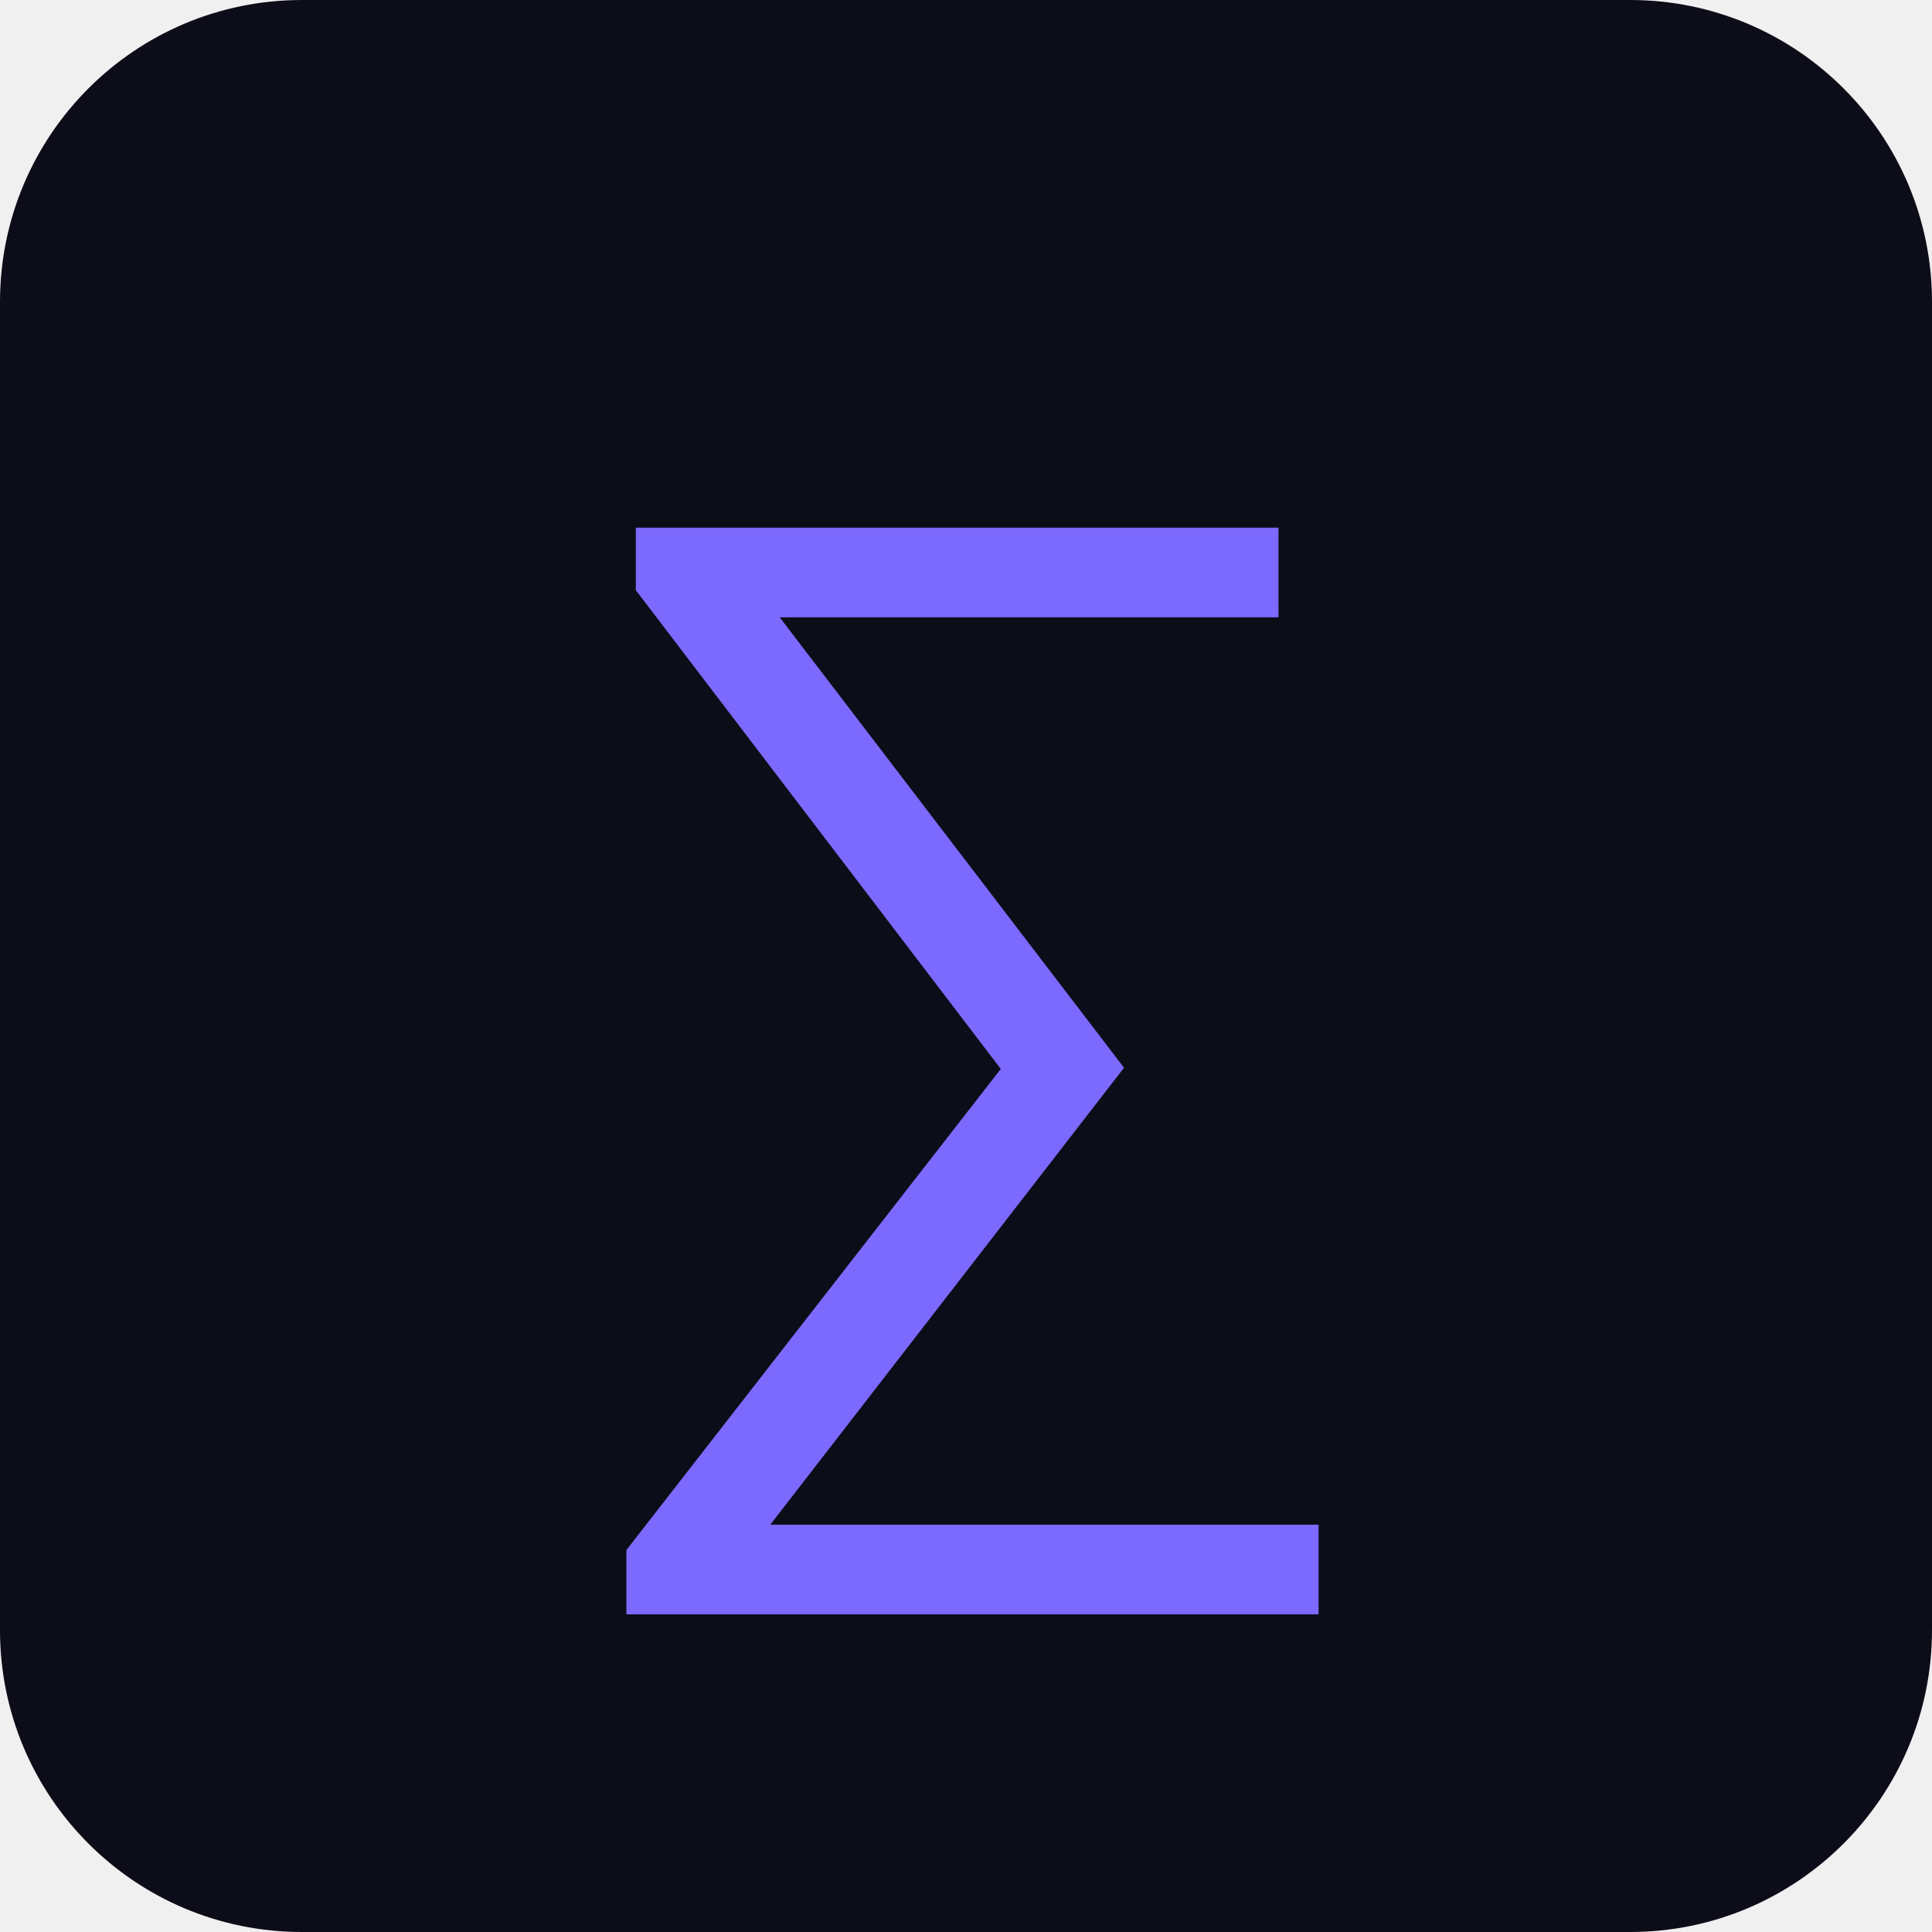
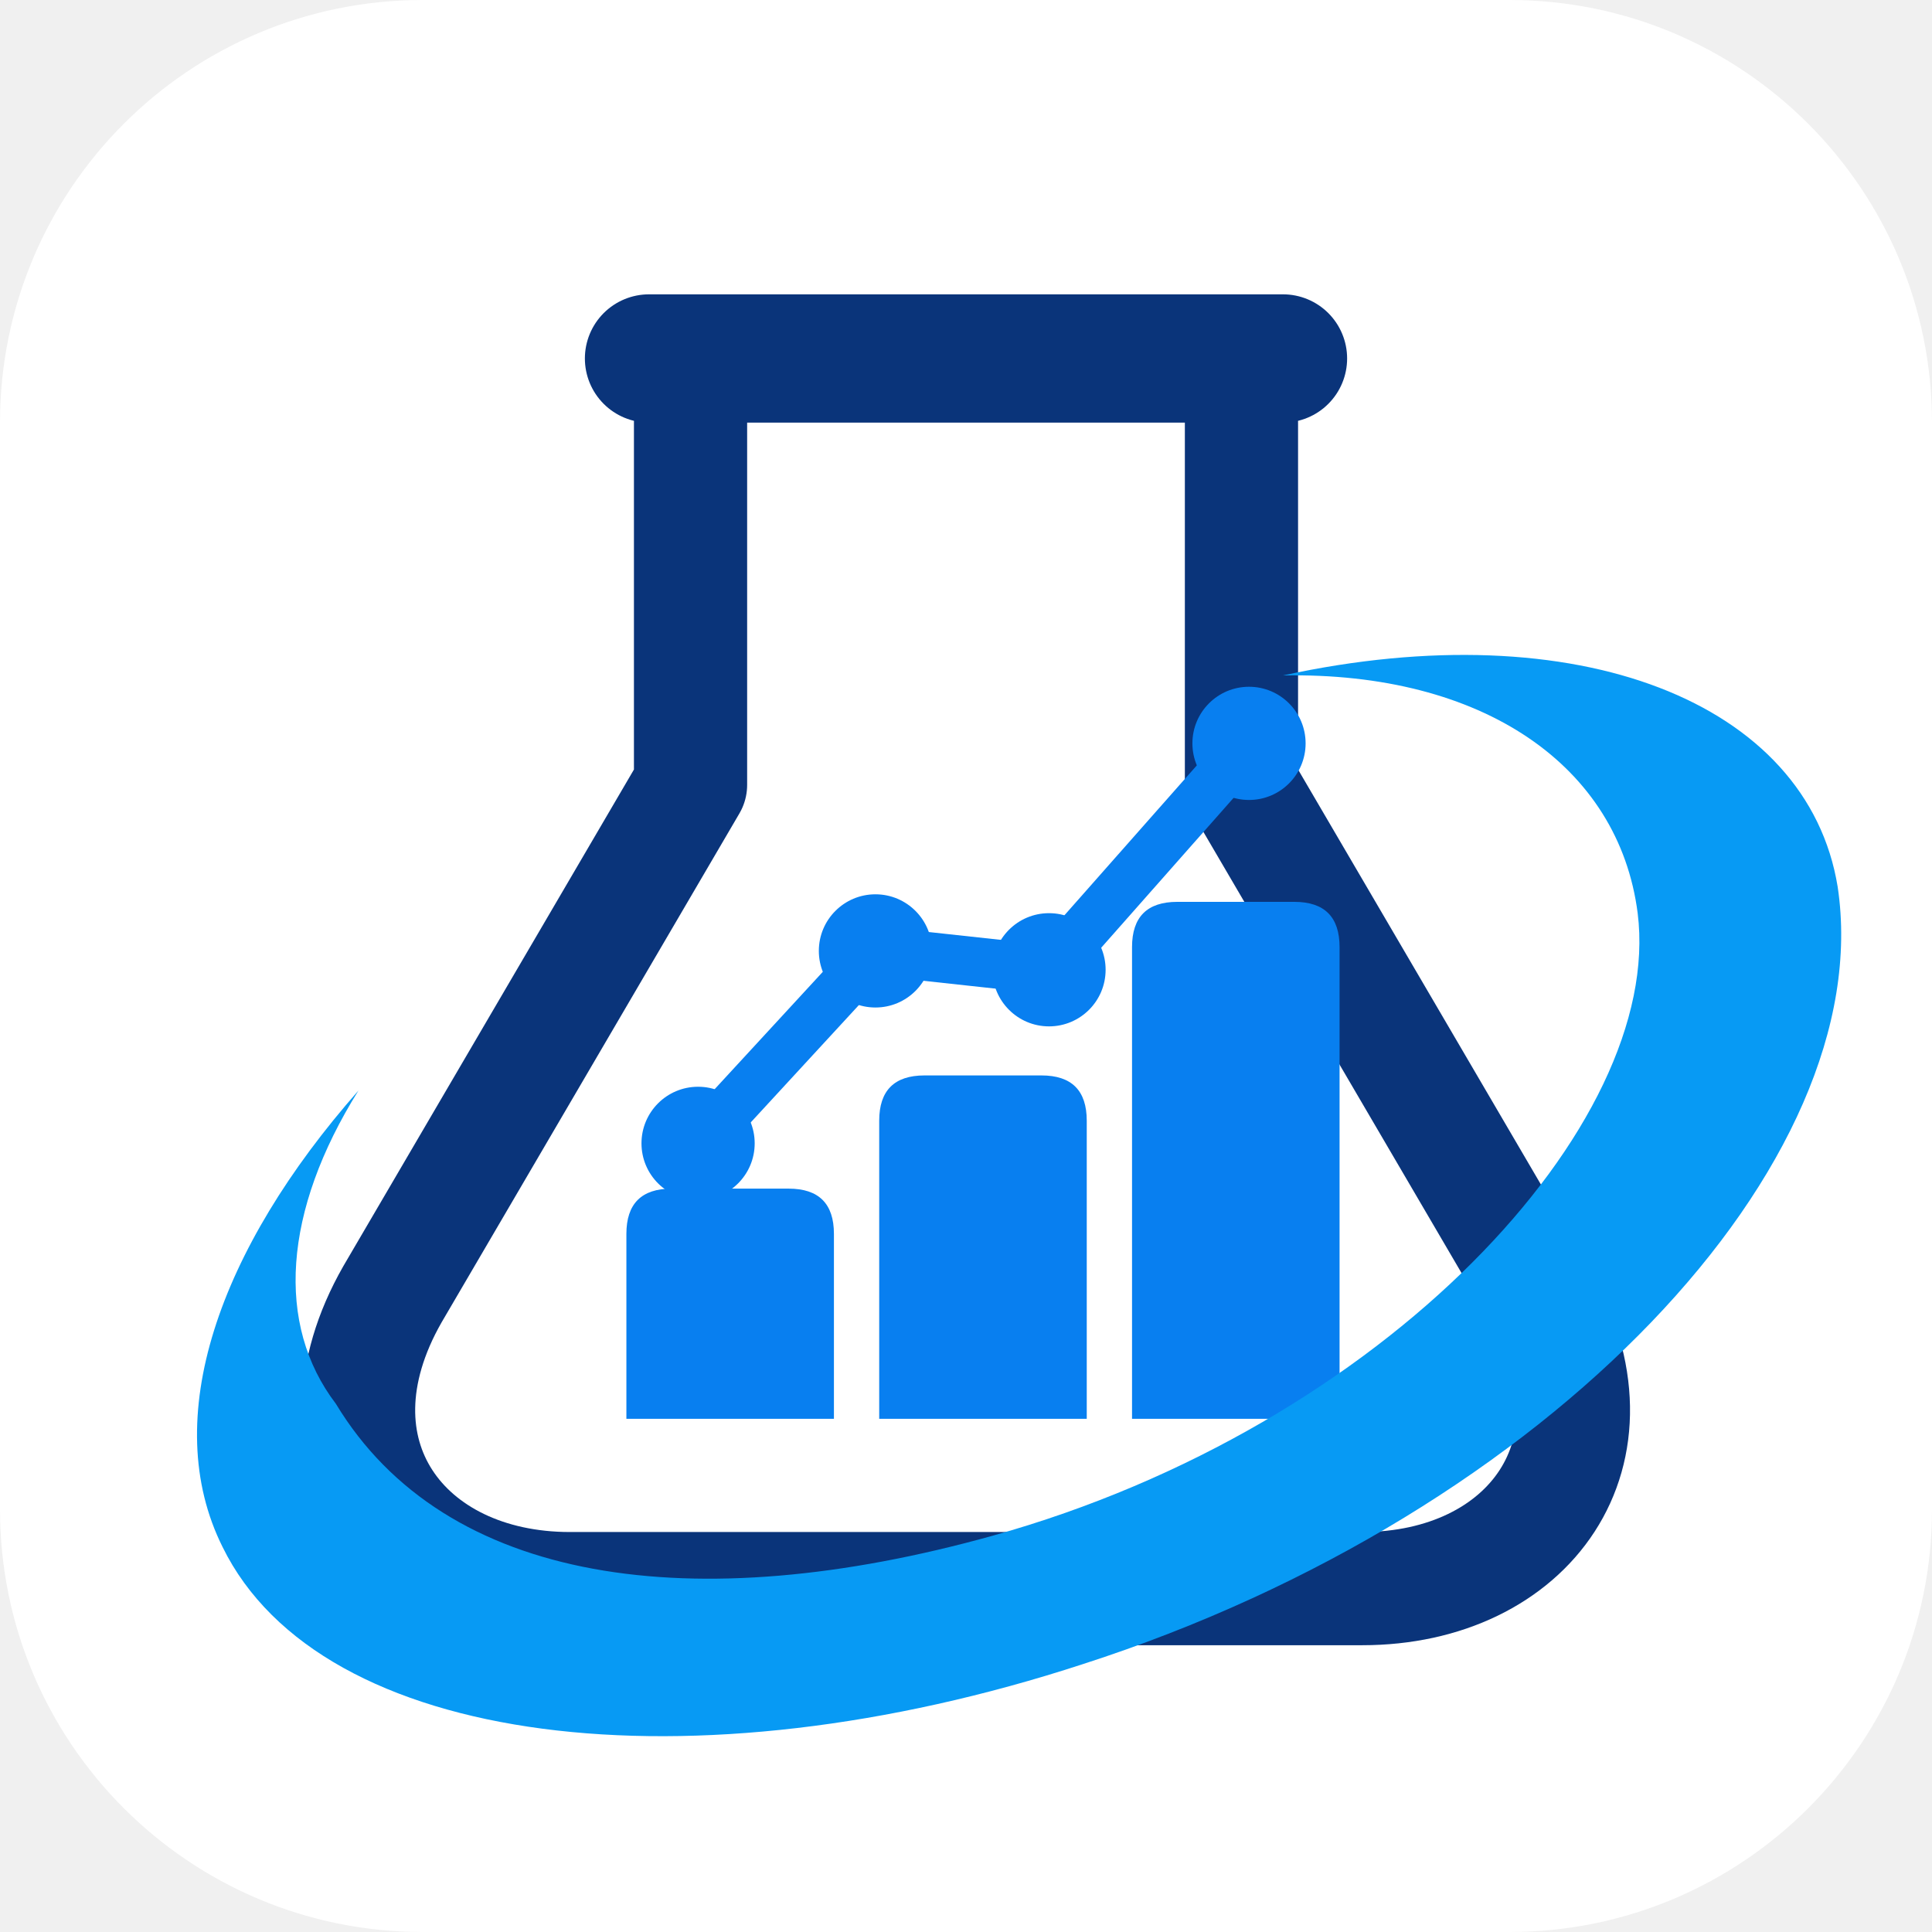
- <svg xmlns="http://www.w3.org/2000/svg" viewBox="0 0 256 256" width="256" height="256">
-   <rect width="256" height="256" rx="40" fill="#0d0d1a" />
-   <text x="128" y="180" font-size="160" text-anchor="middle" fill="#7c6aff" font-family="Arial">∑</text>
+ <svg xmlns="http://www.w3.org/2000/svg" width="512" height="512" viewBox="0 0 512 512">
+   <rect width="512" height="512" rx="112" fill="#fff" />
+   <path d="M183 112v96L104 343c-24 42 3 78 47 78h210c44 0 71-36 47-78l-79-135v-96" fill="#fff" stroke="#0a347a" stroke-linecap="round" stroke-linejoin="round" stroke-width="30" />
+   <path d="M172 95h168" fill="none" stroke="#0a347a" stroke-linecap="round" stroke-width="34" />
+   <path d="M166 376v-49q0-12 12-12h31q12 0 12 12v49zm67 0v-79q0-12 12-12h31q12 0 12 12v79zm67 0V251q0-12 12-12h31q12 0 12 12v125z" fill="#087ff0" />
+   <path d="m185 303 47-51 46 5 53-60" fill="none" stroke="#087ff0" stroke-linecap="round" stroke-linejoin="round" stroke-width="13" />
+   <g fill="#087ff0">
+     <circle cx="185" cy="303" r="15" />
+     <circle cx="232" cy="252" r="15" />
+     <circle cx="278" cy="257" r="15" />
+     <circle cx="331" cy="197" r="15" />
+   </g>
+   <path d="M89 372c29 48 95 57 174 35 104-29 178-109 171-165-5-39-41-64-94-63 78-17 139 7 147 56 11 73-76 166-200 206-104 34-202 22-228-31-17-34-1-79 36-121-20 32-22 62-6 83z" fill="#079af4" />
</svg>
